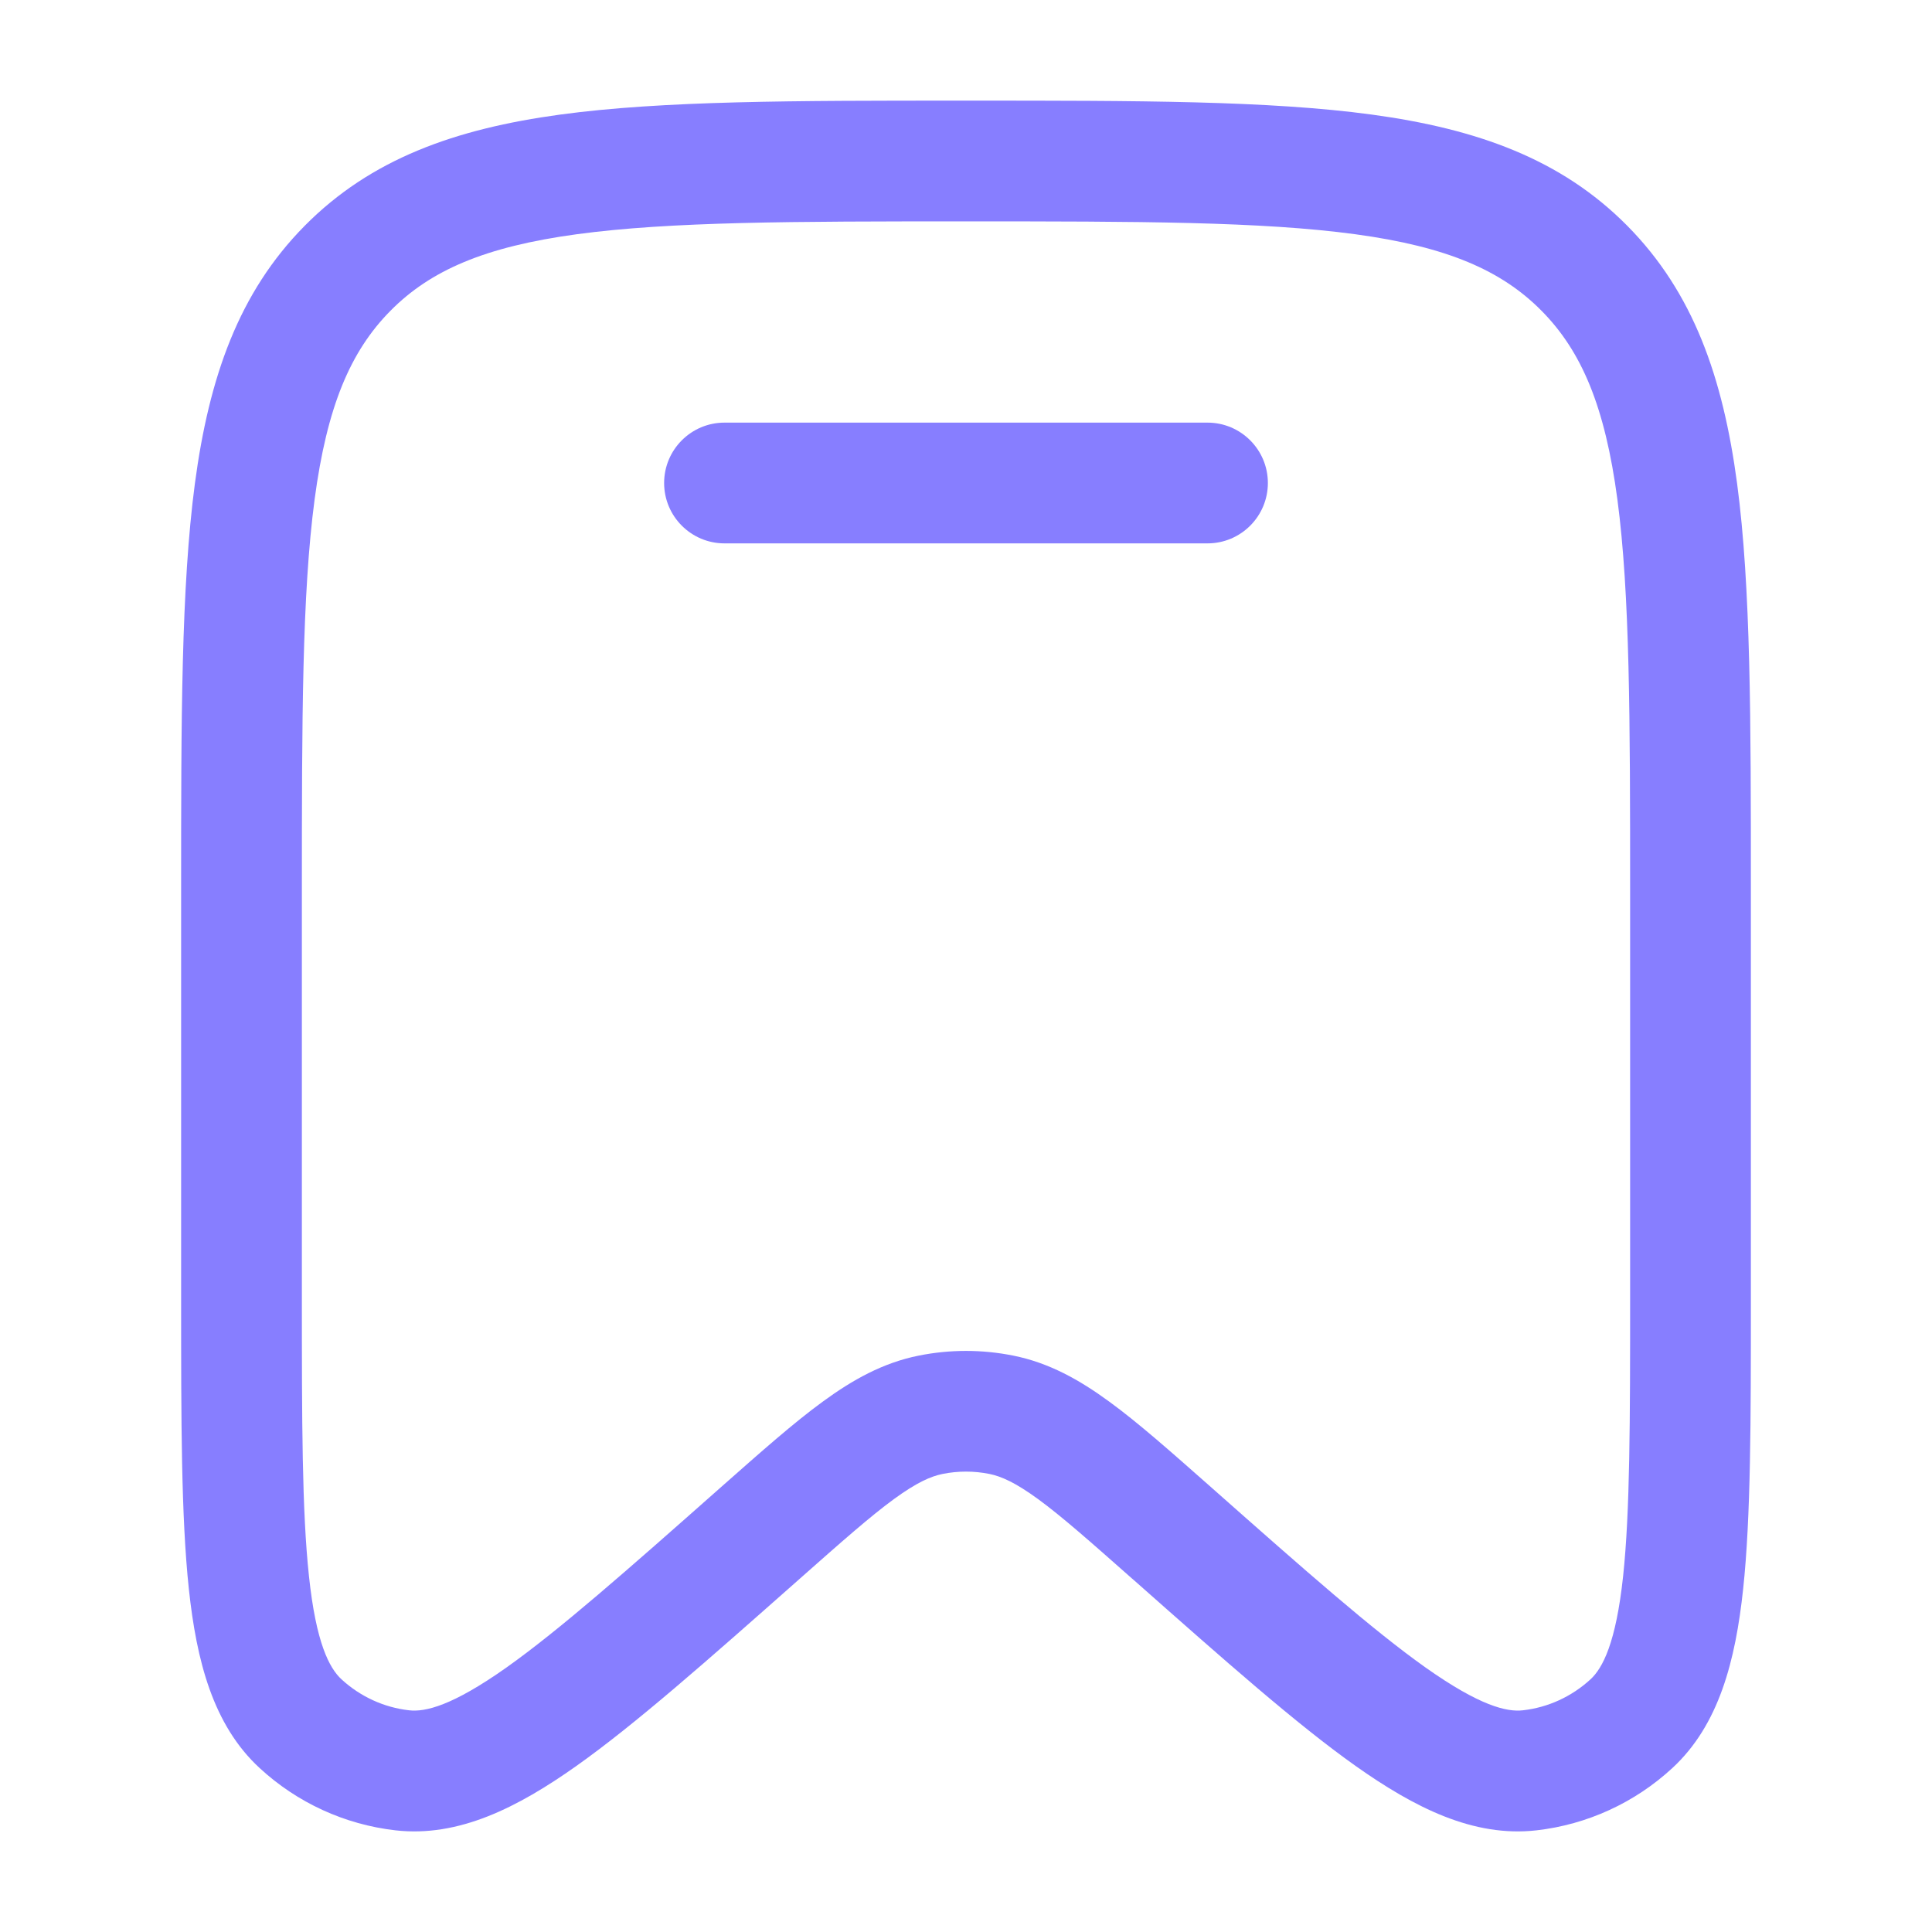
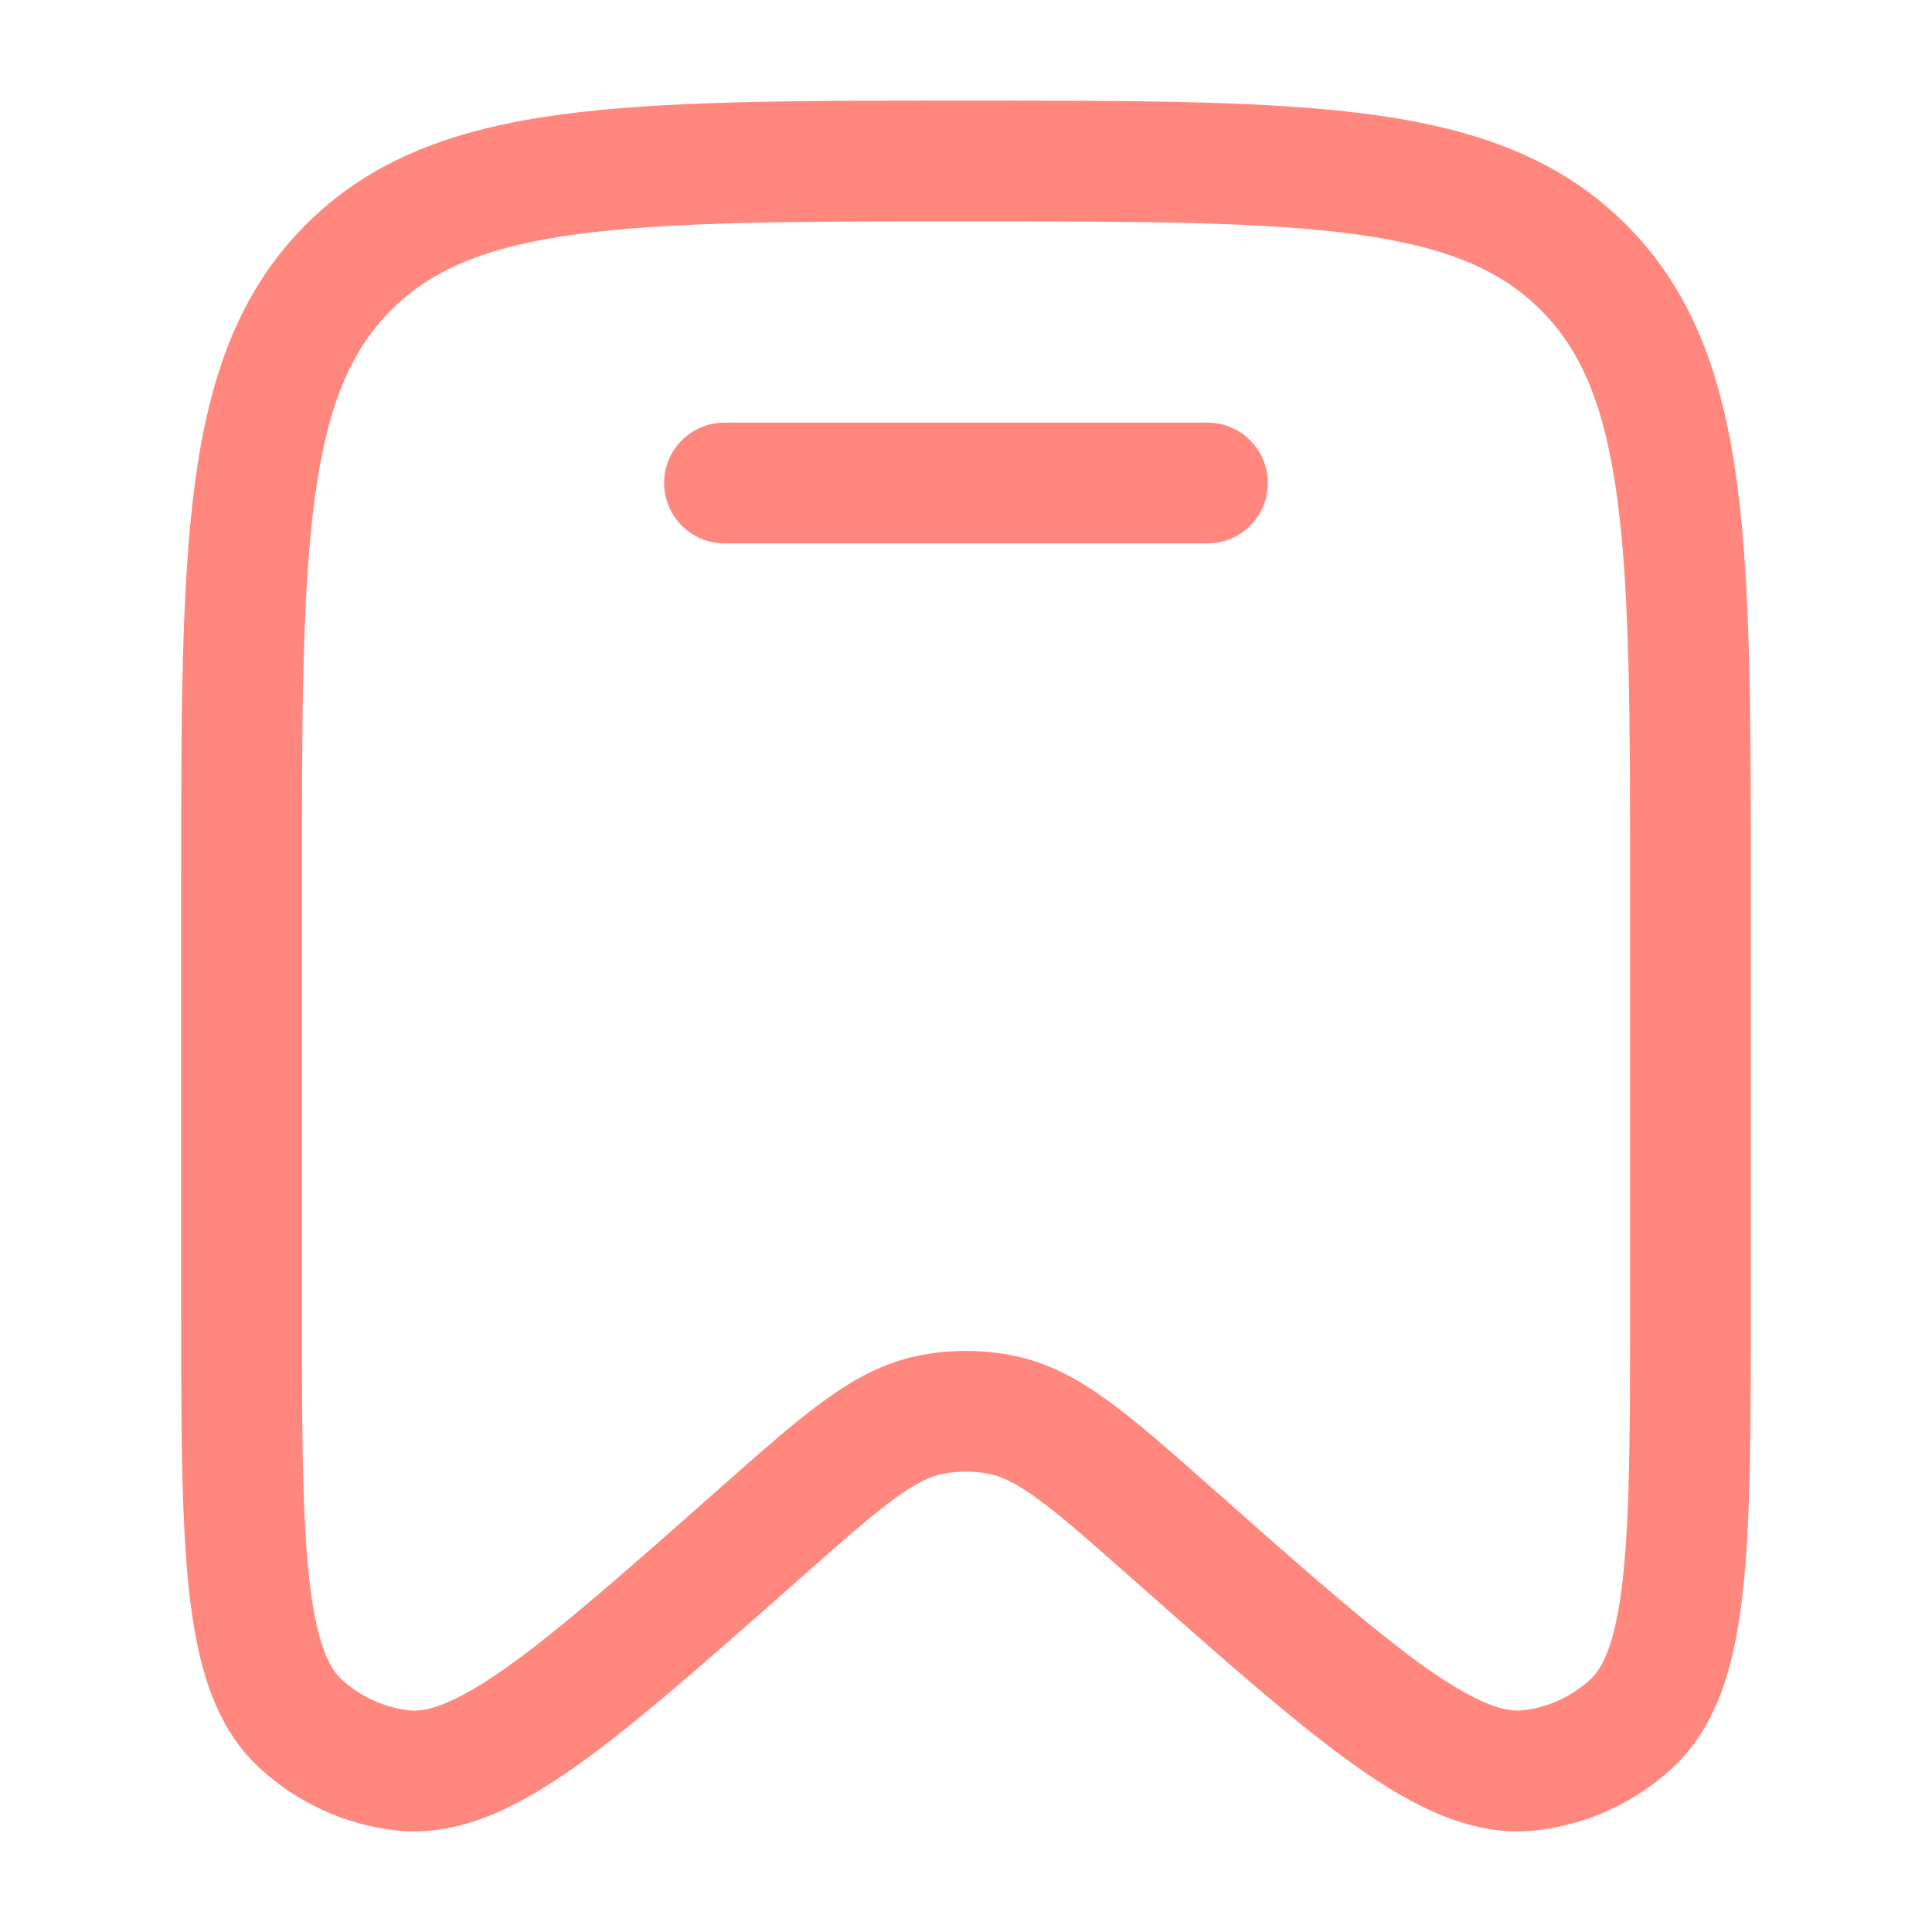
<svg xmlns="http://www.w3.org/2000/svg" width="24" height="24" viewBox="0 0 24 24" fill="none">
-   <path d="M9 5.25C8.586 5.25 8.25 5.586 8.25 6C8.25 6.414 8.586 6.75 9 6.75H15C15.414 6.75 15.75 6.414 15.75 6C15.75 5.586 15.414 5.25 15 5.25H9Z" fill="#877EFF" />
-   <path fill-rule="evenodd" clip-rule="evenodd" d="M11.943 1.25C9.87 1.25 8.237 1.25 6.961 1.423C5.651 1.601 4.606 1.975 3.785 2.805C2.965 3.634 2.597 4.687 2.421 6.007C2.25 7.296 2.25 8.945 2.25 11.041V16.139C2.25 17.647 2.25 18.84 2.346 19.739C2.441 20.627 2.644 21.428 3.226 21.964C3.692 22.394 4.282 22.665 4.912 22.737C5.699 22.827 6.434 22.451 7.159 21.938C7.892 21.419 8.781 20.632 9.903 19.64L9.939 19.608C10.459 19.148 10.811 18.837 11.105 18.622C11.389 18.415 11.562 18.34 11.708 18.31C11.901 18.271 12.099 18.271 12.292 18.31C12.438 18.34 12.611 18.415 12.895 18.622C13.189 18.837 13.541 19.148 14.061 19.608L14.098 19.64C15.219 20.632 16.108 21.419 16.841 21.938C17.566 22.451 18.301 22.827 19.088 22.737C19.718 22.665 20.308 22.394 20.774 21.964C21.355 21.428 21.559 20.627 21.654 19.739C21.75 18.84 21.75 17.647 21.75 16.139V11.041C21.75 8.945 21.75 7.295 21.579 6.007C21.403 4.687 21.035 3.634 20.215 2.805C19.394 1.975 18.349 1.601 17.039 1.423C15.763 1.25 14.13 1.25 12.057 1.25H11.943ZM4.851 3.86C5.348 3.358 6.023 3.065 7.163 2.91C8.326 2.752 9.857 2.75 12 2.75C14.143 2.75 15.674 2.752 16.837 2.91C17.977 3.065 18.652 3.358 19.149 3.86C19.647 4.363 19.938 5.048 20.092 6.205C20.248 7.383 20.25 8.932 20.25 11.098V16.091C20.25 17.657 20.249 18.77 20.163 19.579C20.074 20.409 19.91 20.72 19.758 20.861C19.524 21.076 19.23 21.211 18.918 21.246C18.718 21.269 18.384 21.192 17.708 20.714C17.05 20.247 16.221 19.516 15.055 18.484L15.029 18.461C14.541 18.03 14.137 17.672 13.78 17.412C13.407 17.139 13.031 16.929 12.588 16.84C12.2 16.762 11.8 16.762 11.412 16.84C10.969 16.929 10.593 17.139 10.22 17.412C9.863 17.672 9.459 18.03 8.971 18.461L8.945 18.484C7.779 19.516 6.95 20.247 6.292 20.714C5.616 21.192 5.282 21.269 5.082 21.246C4.77 21.211 4.476 21.076 4.242 20.861C4.09 20.72 3.926 20.409 3.838 19.579C3.751 18.77 3.75 17.657 3.75 16.091V11.098C3.75 8.932 3.752 7.383 3.908 6.205C4.062 5.048 4.353 4.363 4.851 3.86Z" fill="#877EFF" />
+   <path d="M9 5.25C8.586 5.25 8.25 5.586 8.25 6C8.25 6.414 8.586 6.75 9 6.75H15C15.414 6.75 15.75 6.414 15.75 6C15.75 5.586 15.414 5.25 15 5.25H9Z" fill="#FF877E" />
+   <path fill-rule="evenodd" clip-rule="evenodd" d="M11.943 1.25C9.87 1.25 8.237 1.25 6.961 1.423C5.651 1.601 4.606 1.975 3.785 2.805C2.965 3.634 2.597 4.687 2.421 6.007C2.25 7.296 2.25 8.945 2.25 11.041V16.139C2.25 17.647 2.25 18.84 2.346 19.739C2.441 20.627 2.644 21.428 3.226 21.964C3.692 22.394 4.282 22.665 4.912 22.737C5.699 22.827 6.434 22.451 7.159 21.938C7.892 21.419 8.781 20.632 9.903 19.64L9.939 19.608C10.459 19.148 10.811 18.837 11.105 18.622C11.389 18.415 11.562 18.34 11.708 18.31C11.901 18.271 12.099 18.271 12.292 18.31C12.438 18.34 12.611 18.415 12.895 18.622C13.189 18.837 13.541 19.148 14.061 19.608L14.098 19.64C15.219 20.632 16.108 21.419 16.841 21.938C17.566 22.451 18.301 22.827 19.088 22.737C19.718 22.665 20.308 22.394 20.774 21.964C21.355 21.428 21.559 20.627 21.654 19.739C21.75 18.84 21.75 17.647 21.75 16.139V11.041C21.75 8.945 21.75 7.295 21.579 6.007C21.403 4.687 21.035 3.634 20.215 2.805C19.394 1.975 18.349 1.601 17.039 1.423C15.763 1.25 14.13 1.25 12.057 1.25H11.943ZM4.851 3.86C5.348 3.358 6.023 3.065 7.163 2.91C8.326 2.752 9.857 2.75 12 2.75C14.143 2.75 15.674 2.752 16.837 2.91C17.977 3.065 18.652 3.358 19.149 3.86C19.647 4.363 19.938 5.048 20.092 6.205C20.248 7.383 20.25 8.932 20.25 11.098V16.091C20.25 17.657 20.249 18.77 20.163 19.579C20.074 20.409 19.91 20.72 19.758 20.861C19.524 21.076 19.23 21.211 18.918 21.246C18.718 21.269 18.384 21.192 17.708 20.714C17.05 20.247 16.221 19.516 15.055 18.484L15.029 18.461C14.541 18.03 14.137 17.672 13.78 17.412C13.407 17.139 13.031 16.929 12.588 16.84C12.2 16.762 11.8 16.762 11.412 16.84C10.969 16.929 10.593 17.139 10.22 17.412C9.863 17.672 9.459 18.03 8.971 18.461L8.945 18.484C7.779 19.516 6.95 20.247 6.292 20.714C5.616 21.192 5.282 21.269 5.082 21.246C4.77 21.211 4.476 21.076 4.242 20.861C4.09 20.72 3.926 20.409 3.838 19.579C3.751 18.77 3.75 17.657 3.75 16.091V11.098C3.75 8.932 3.752 7.383 3.908 6.205C4.062 5.048 4.353 4.363 4.851 3.86Z" fill="#FF877E" />
</svg>
